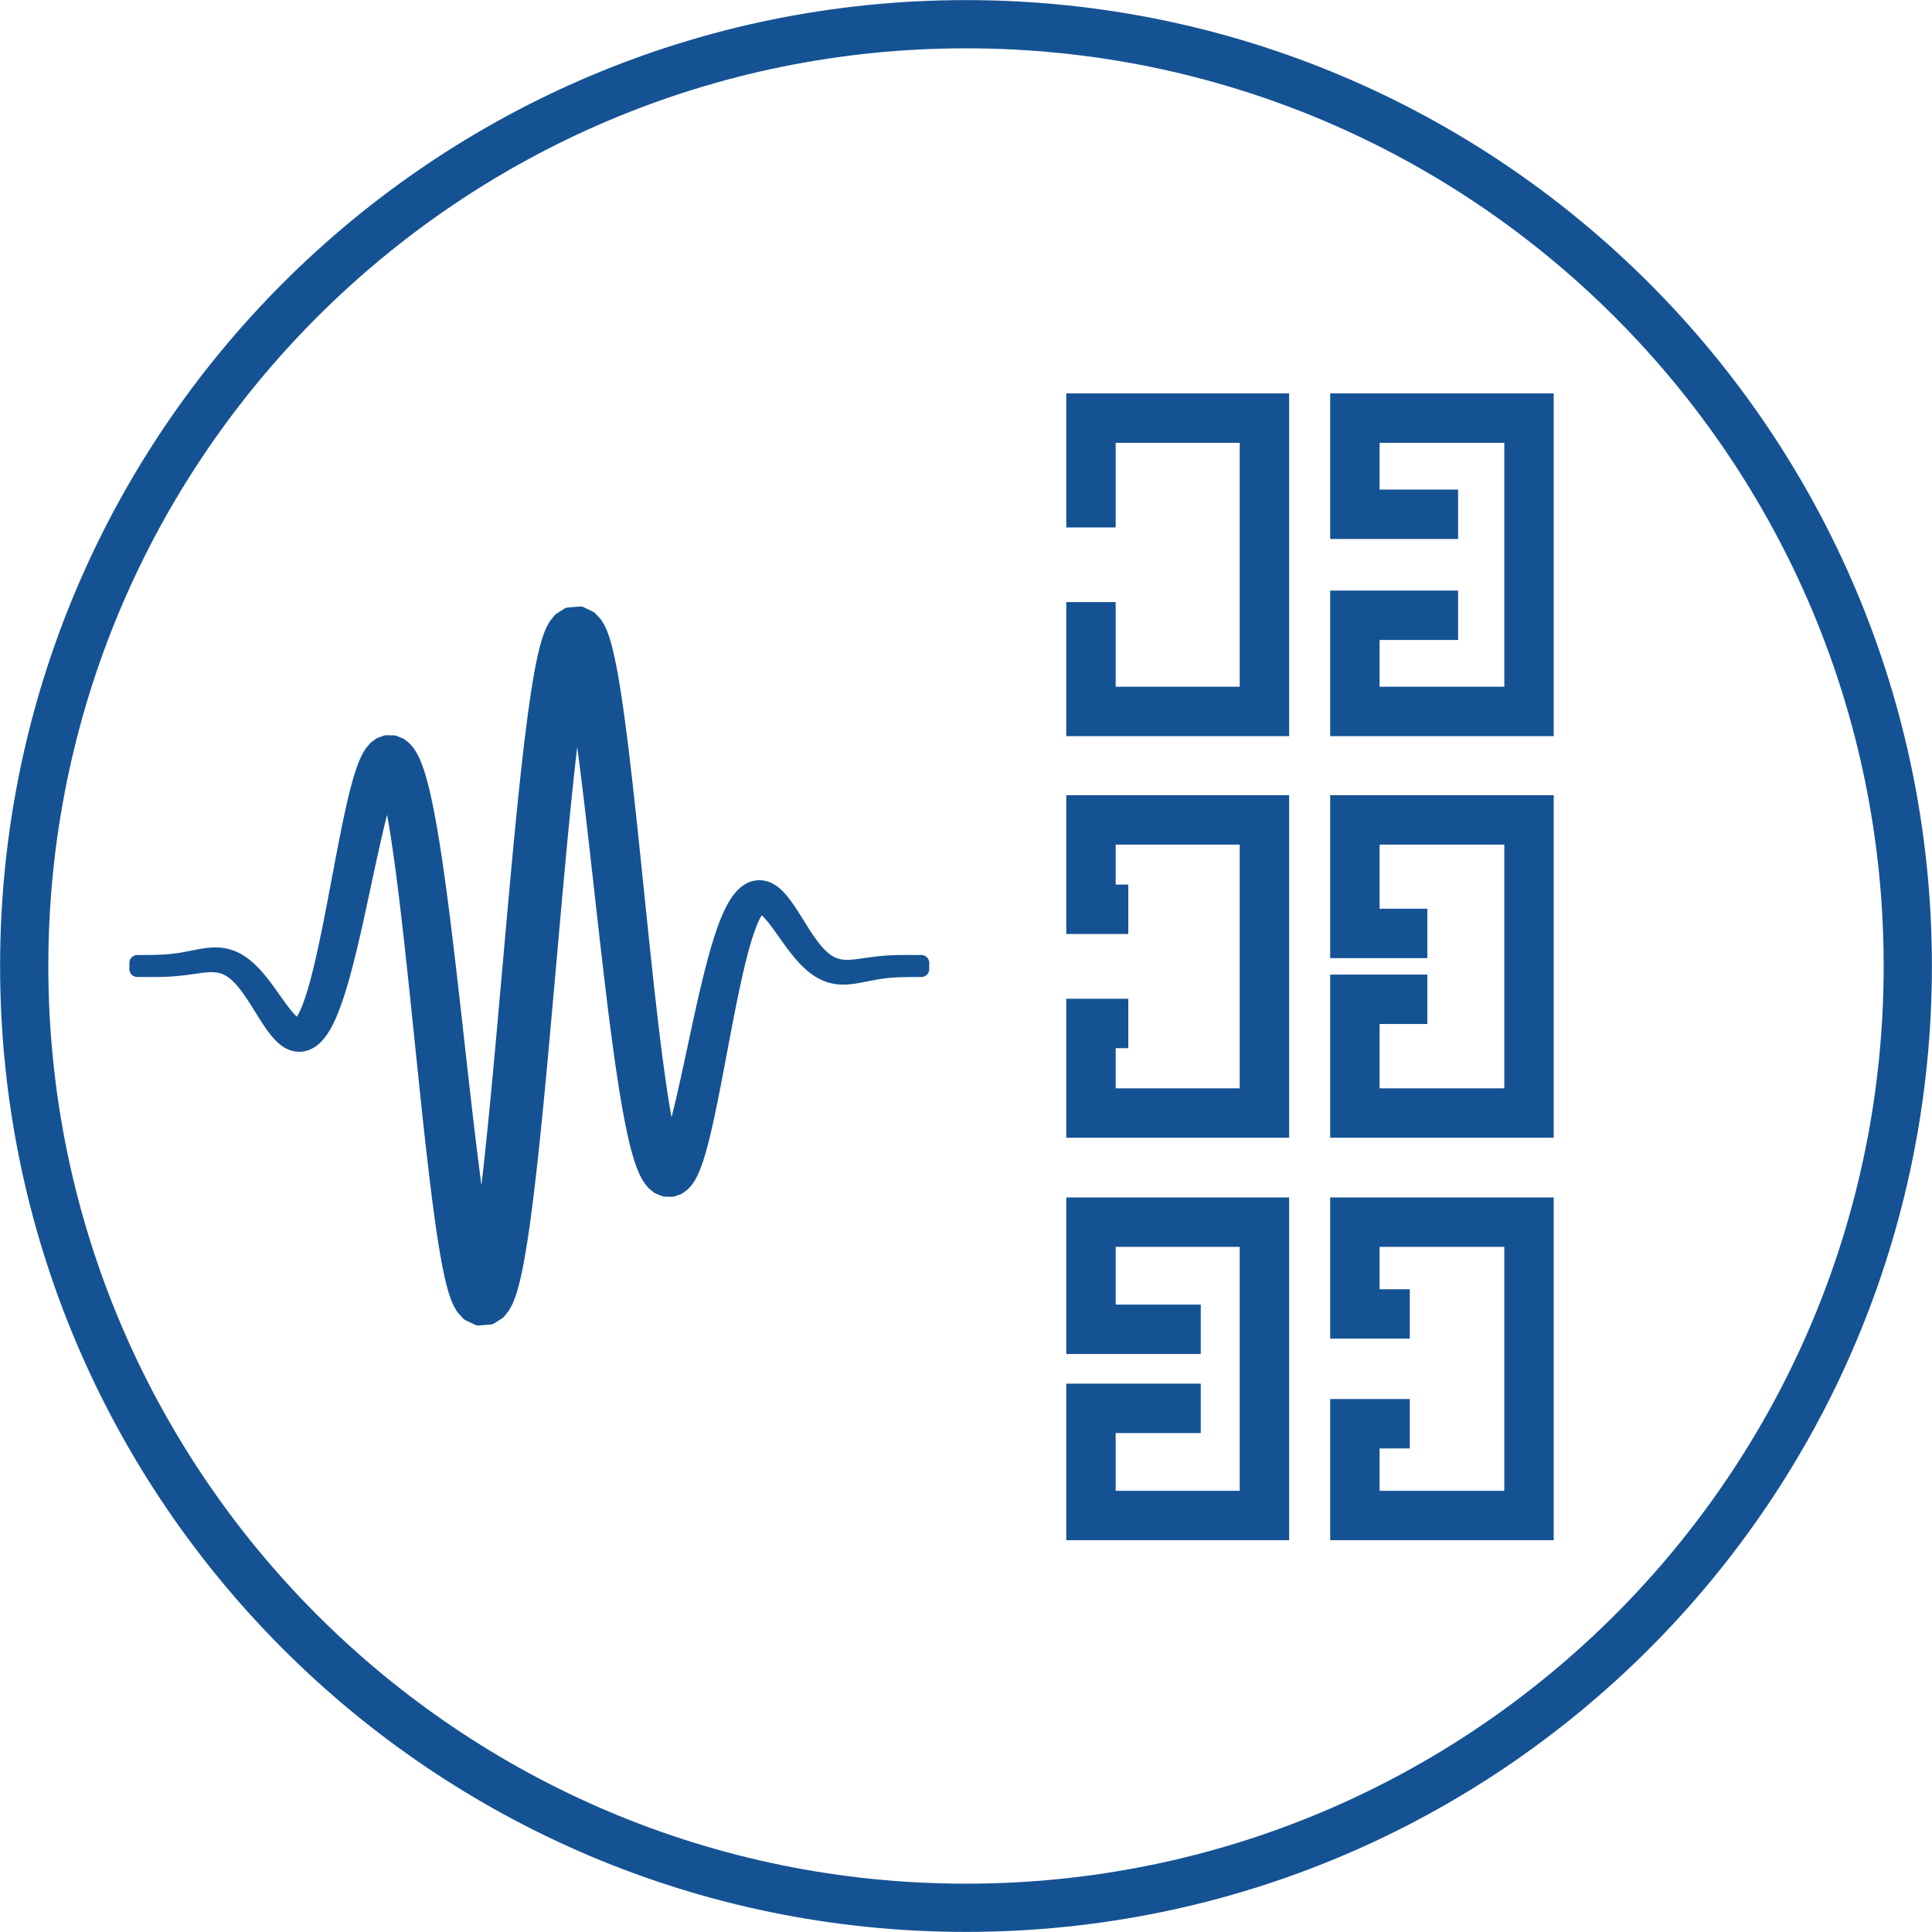
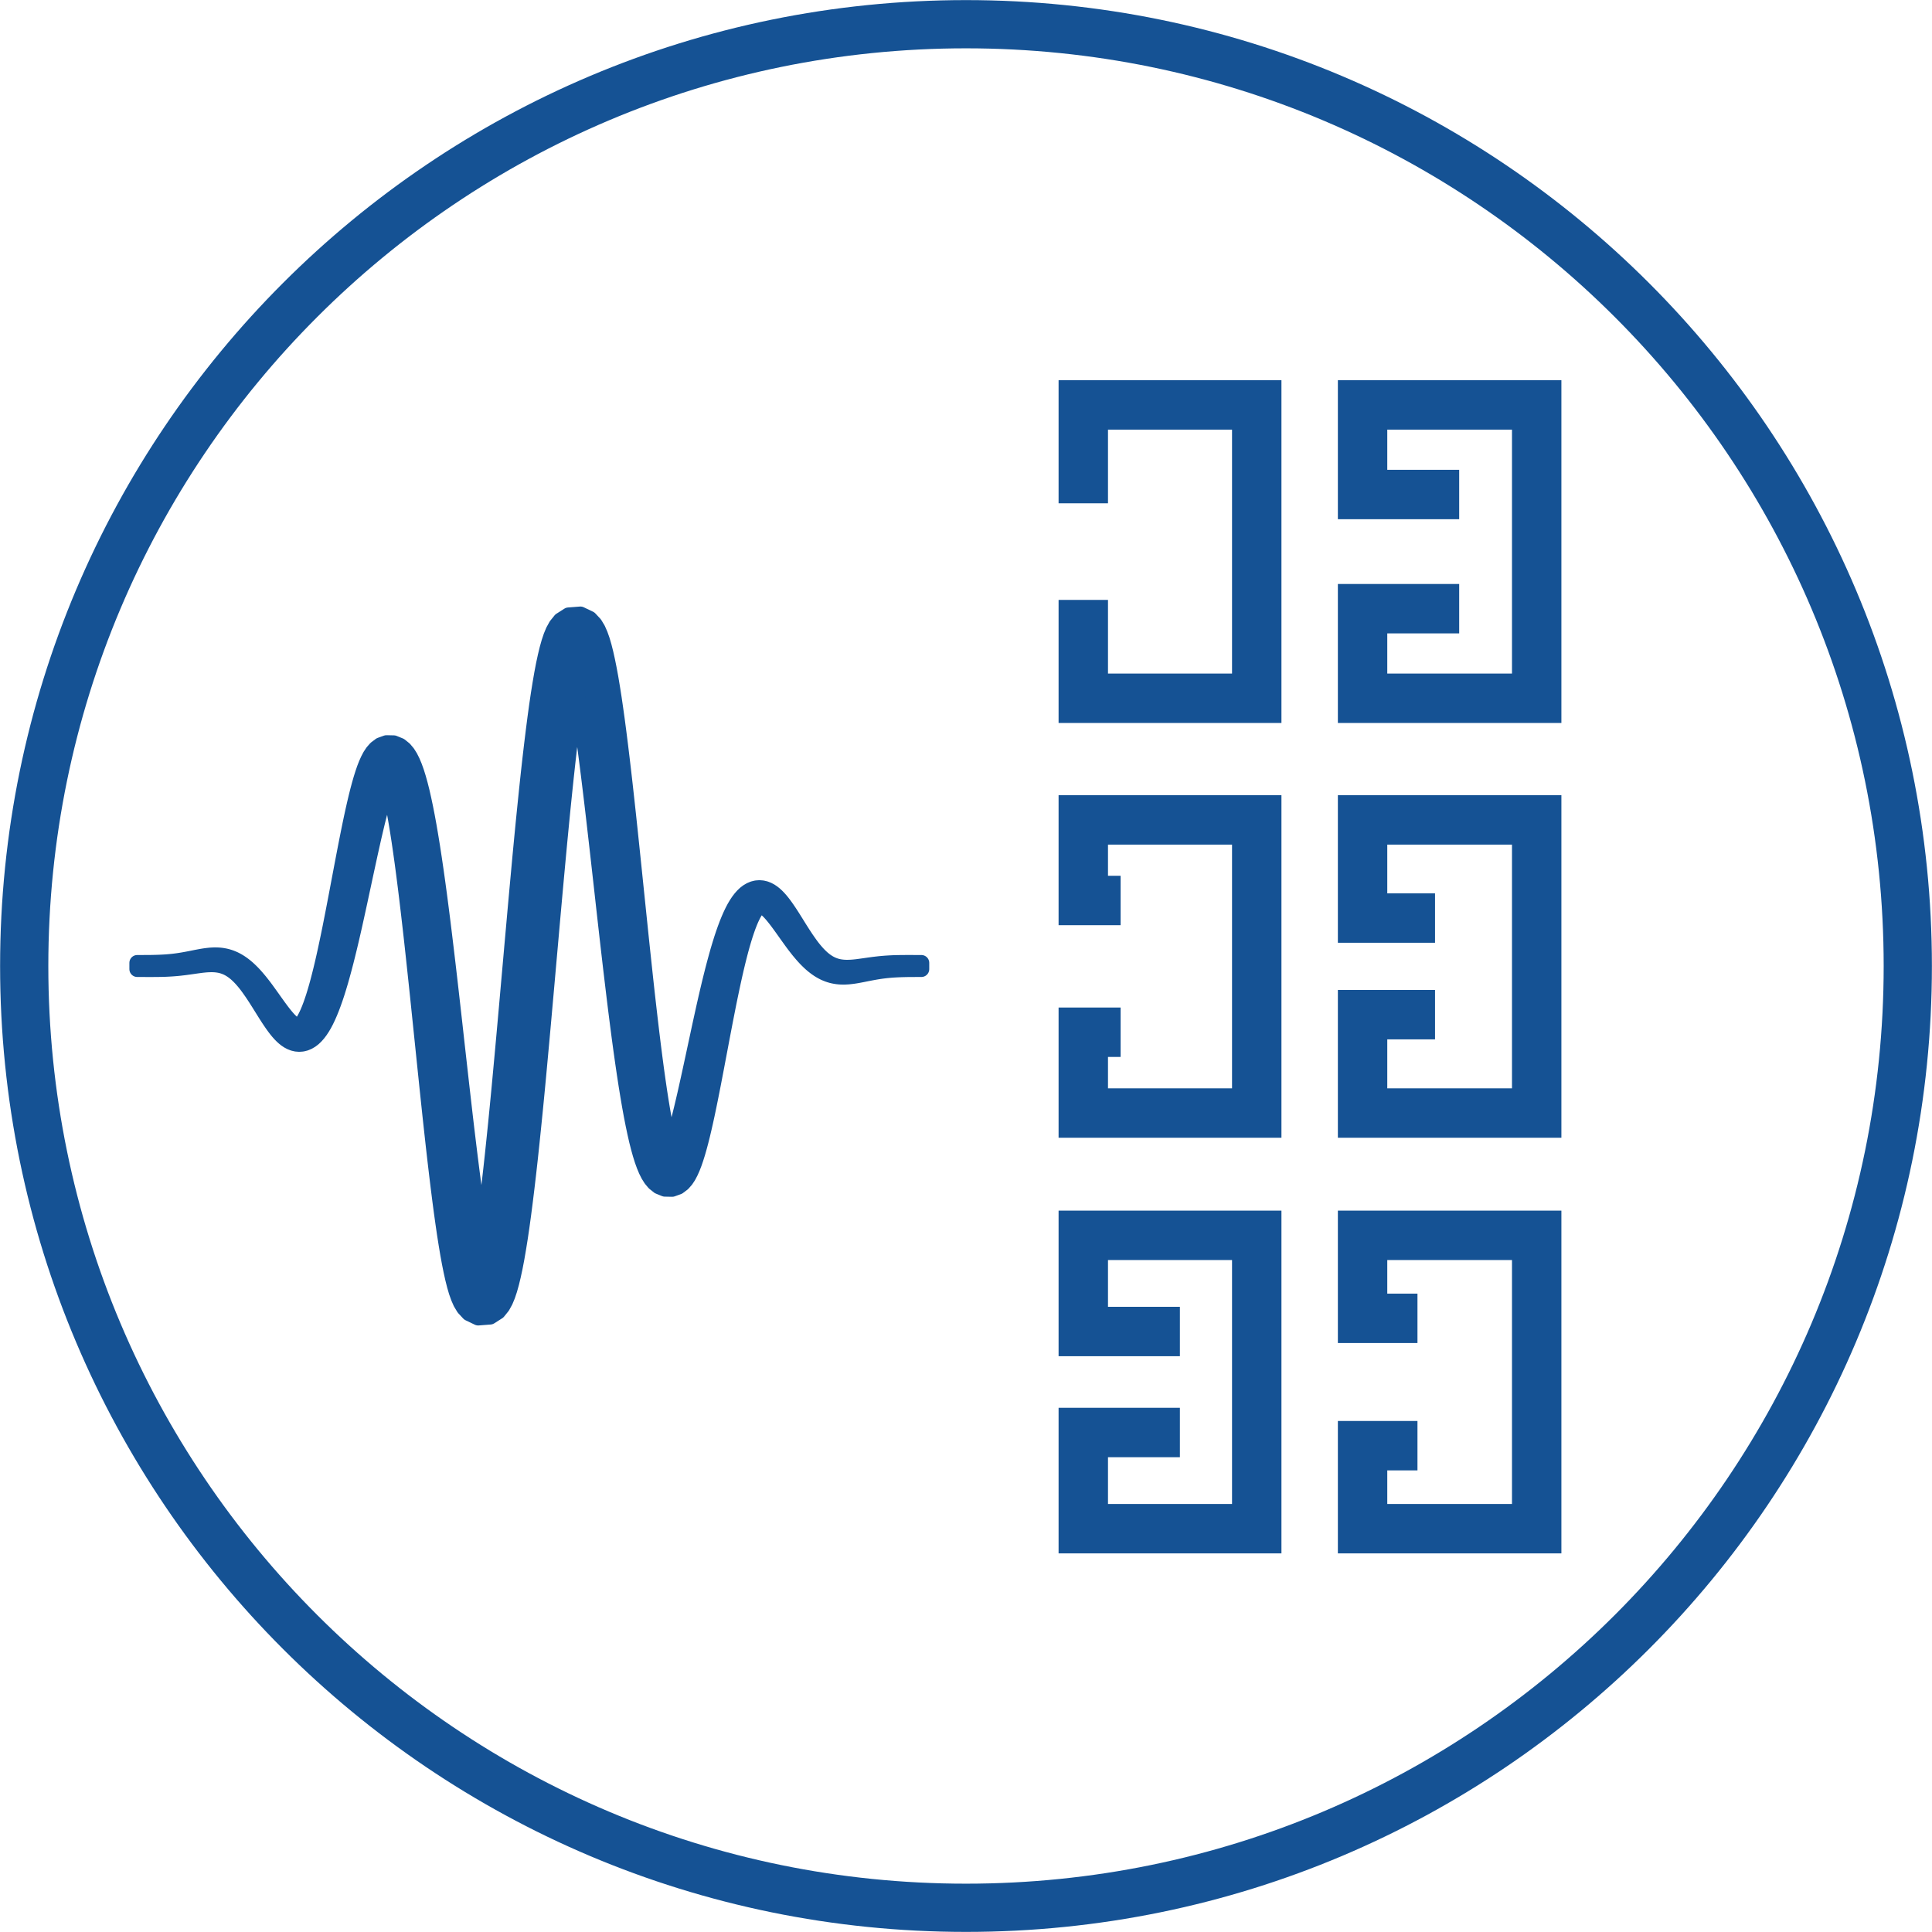
<svg xmlns="http://www.w3.org/2000/svg" id="_图层_1" data-name="图层 1" viewBox="0 0 98.55 98.55">
  <circle cx="49.275" cy="49.275" r="48.04" fill="none" stroke="#155294" stroke-width="2.46" />
  <path fill="#155294" stroke="#155294" stroke-width=".8" stroke-linejoin="round" d="M7.000,49.435 L7.083,49.435 L7.167,49.435 L7.250,49.435 L7.333,49.435 L7.417,49.436 L7.500,49.436 L7.584,49.436 L7.668,49.436 L7.751,49.436 L7.835,49.436 L7.919,49.435 L8.003,49.435 L8.087,49.434 L8.172,49.432 L8.256,49.431 L8.341,49.428 L8.425,49.426 L8.510,49.422 L8.595,49.418 L8.680,49.413 L8.765,49.408 L8.850,49.402 L8.935,49.395 L9.020,49.388 L9.105,49.380 L9.190,49.371 L9.275,49.361 L9.360,49.351 L9.445,49.341 L9.530,49.329 L9.614,49.318 L9.699,49.306 L9.783,49.294 L9.867,49.282 L9.951,49.270 L10.034,49.258 L10.117,49.247 L10.199,49.236 L10.281,49.225 L10.363,49.216 L10.444,49.208 L10.524,49.201 L10.604,49.196 L10.682,49.193 L10.760,49.191 L10.838,49.191 L10.914,49.194 L10.990,49.199 L11.064,49.207 L11.138,49.217 L11.211,49.230 L11.284,49.247 L11.356,49.266 L11.427,49.290 L11.498,49.316 L11.568,49.346 L11.639,49.381 L11.710,49.419 L11.780,49.462 L11.852,49.509 L11.923,49.561 L11.995,49.618 L12.068,49.680 L12.140,49.747 L12.214,49.819 L12.288,49.896 L12.362,49.978 L12.437,50.065 L12.513,50.157 L12.589,50.254 L12.665,50.356 L12.741,50.462 L12.818,50.572 L12.896,50.685 L12.973,50.802 L13.052,50.922 L13.130,51.045 L13.209,51.169 L13.288,51.296 L13.367,51.423 L13.447,51.551 L13.527,51.679 L13.608,51.807 L13.689,51.933 L13.772,52.058 L13.855,52.180 L13.939,52.300 L14.024,52.416 L14.111,52.529 L14.200,52.637 L14.292,52.740 L14.388,52.838 L14.488,52.929 L14.594,53.013 L14.708,53.089 L14.832,53.154 L14.966,53.206 L15.111,53.240 L15.264,53.252 L15.421,53.240 L15.576,53.202 L15.723,53.140 L15.861,53.059 L15.989,52.961 L16.108,52.847 L16.220,52.720 L16.327,52.579 L16.429,52.425 L16.529,52.256 L16.626,52.072 L16.721,51.873 L16.815,51.659 L16.908,51.430 L17.000,51.186 L17.092,50.926 L17.183,50.652 L17.273,50.362 L17.364,50.059 L17.453,49.741 L17.543,49.411 L17.633,49.068 L17.722,48.713 L17.812,48.347 L17.901,47.972 L17.990,47.587 L18.079,47.195 L18.167,46.796 L18.256,46.391 L18.345,45.983 L18.433,45.571 L18.522,45.159 L18.610,44.746 L18.699,44.335 L18.787,43.928 L18.875,43.525 L18.963,43.129 L19.050,42.741 L19.138,42.363 L19.225,41.997 L19.312,41.644 L19.399,41.306 L19.485,40.985 L19.571,40.684 L19.656,40.403 L19.740,40.146 L19.822,39.914 L19.902,39.710 L19.978,39.537 L20.048,39.399 L20.108,39.301 L20.149,39.249 L20.156,39.247 L20.098,39.293 L19.950,39.347 L19.750,39.345 L19.603,39.290 L19.545,39.250 L19.548,39.262 L19.583,39.332 L19.637,39.454 L19.699,39.623 L19.767,39.836 L19.839,40.091 L19.912,40.386 L19.987,40.718 L20.063,41.087 L20.140,41.492 L20.217,41.931 L20.295,42.404 L20.373,42.908 L20.451,43.443 L20.530,44.007 L20.608,44.598 L20.687,45.216 L20.766,45.858 L20.845,46.523 L20.924,47.208 L21.004,47.912 L21.083,48.633 L21.162,49.369 L21.242,50.117 L21.322,50.875 L21.401,51.641 L21.481,52.412 L21.561,53.186 L21.641,53.961 L21.721,54.734 L21.801,55.502 L21.881,56.263 L21.961,57.014 L22.042,57.754 L22.122,58.479 L22.203,59.187 L22.284,59.875 L22.365,60.542 L22.446,61.185 L22.527,61.801 L22.609,62.389 L22.690,62.947 L22.773,63.473 L22.855,63.965 L22.939,64.423 L23.024,64.845 L23.110,65.231 L23.198,65.581 L23.291,65.898 L23.393,66.185 L23.510,66.451 L23.667,66.712 L23.921,66.985 L24.392,67.211 L24.999,67.164 L25.403,66.906 L25.623,66.633 L25.769,66.368 L25.884,66.091 L25.986,65.786 L26.081,65.447 L26.172,65.069 L26.262,64.651 L26.350,64.191 L26.436,63.690 L26.523,63.148 L26.609,62.565 L26.694,61.944 L26.779,61.286 L26.864,60.592 L26.949,59.865 L27.034,59.105 L27.118,58.316 L27.202,57.500 L27.287,56.660 L27.371,55.797 L27.455,54.914 L27.538,54.014 L27.622,53.100 L27.706,52.175 L27.789,51.241 L27.873,50.302 L27.956,49.360 L28.040,48.418 L28.123,47.479 L28.206,46.547 L28.289,45.623 L28.372,44.712 L28.455,43.815 L28.537,42.936 L28.620,42.077 L28.702,41.242 L28.785,40.432 L28.867,39.650 L28.949,38.899 L29.031,38.182 L29.113,37.499 L29.194,36.854 L29.275,36.249 L29.356,35.686 L29.436,35.167 L29.516,34.693 L29.595,34.267 L29.672,33.892 L29.747,33.570 L29.819,33.305 L29.884,33.102 L29.935,32.970 L29.957,32.924 L29.903,32.984 L29.665,33.130 L29.225,33.162 L28.921,33.020 L28.833,32.929 L28.844,32.945 L28.893,33.050 L28.958,33.226 L29.032,33.462 L29.110,33.753 L29.190,34.093 L29.272,34.479 L29.355,34.907 L29.439,35.376 L29.524,35.882 L29.609,36.423 L29.694,36.998 L29.779,37.602 L29.865,38.235 L29.950,38.893 L30.036,39.574 L30.122,40.276 L30.209,40.996 L30.295,41.731 L30.381,42.479 L30.468,43.237 L30.554,44.003 L30.641,44.774 L30.728,45.548 L30.814,46.322 L30.901,47.093 L30.988,47.860 L31.075,48.619 L31.162,49.369 L31.250,50.107 L31.337,50.831 L31.424,51.539 L31.512,52.229 L31.599,52.899 L31.687,53.548 L31.775,54.173 L31.863,54.773 L31.951,55.347 L32.040,55.894 L32.128,56.411 L32.217,56.899 L32.307,57.357 L32.397,57.784 L32.487,58.180 L32.579,58.544 L32.672,58.877 L32.767,59.181 L32.866,59.455 L32.970,59.704 L33.083,59.929 L33.214,60.137 L33.378,60.333 L33.603,60.513 L33.916,60.640 L34.283,60.648 L34.598,60.535 L34.822,60.367 L34.982,60.185 L35.108,59.995 L35.214,59.793 L35.311,59.577 L35.402,59.343 L35.488,59.092 L35.573,58.821 L35.656,58.532 L35.738,58.226 L35.819,57.903 L35.899,57.564 L35.979,57.212 L36.059,56.846 L36.138,56.469 L36.217,56.082 L36.296,55.686 L36.375,55.283 L36.453,54.876 L36.532,54.464 L36.610,54.050 L36.689,53.635 L36.767,53.221 L36.845,52.809 L36.923,52.401 L37.001,51.997 L37.079,51.600 L37.156,51.210 L37.234,50.828 L37.312,50.457 L37.389,50.096 L37.466,49.747 L37.543,49.411 L37.620,49.088 L37.697,48.780 L37.773,48.487 L37.849,48.210 L37.925,47.950 L38.000,47.706 L38.075,47.481 L38.148,47.273 L38.221,47.083 L38.292,46.912 L38.362,46.761 L38.429,46.628 L38.493,46.515 L38.553,46.422 L38.608,46.348 L38.655,46.293 L38.694,46.254 L38.723,46.229 L38.742,46.215 L38.754,46.206 L38.764,46.200 L38.778,46.196 L38.799,46.195 L38.832,46.201 L38.875,46.217 L38.928,46.243 L38.988,46.282 L39.055,46.332 L39.126,46.393 L39.200,46.464 L39.278,46.544 L39.357,46.632 L39.439,46.728 L39.521,46.830 L39.605,46.937 L39.689,47.049 L39.775,47.165 L39.860,47.283 L39.947,47.404 L40.034,47.526 L40.121,47.649 L40.209,47.772 L40.297,47.894 L40.385,48.016 L40.473,48.136 L40.562,48.254 L40.652,48.369 L40.741,48.482 L40.832,48.591 L40.922,48.697 L41.013,48.799 L41.104,48.897 L41.196,48.990 L41.288,49.079 L41.381,49.164 L41.474,49.243 L41.568,49.317 L41.662,49.386 L41.756,49.450 L41.852,49.509 L41.947,49.562 L42.043,49.611 L42.139,49.653 L42.235,49.691 L42.331,49.723 L42.427,49.751 L42.522,49.773 L42.617,49.791 L42.711,49.805 L42.805,49.815 L42.898,49.821 L42.990,49.823 L43.081,49.823 L43.171,49.819 L43.260,49.814 L43.349,49.805 L43.437,49.795 L43.524,49.784 L43.610,49.771 L43.696,49.757 L43.781,49.742 L43.866,49.726 L43.950,49.710 L44.034,49.694 L44.117,49.677 L44.200,49.660 L44.283,49.644 L44.366,49.628 L44.448,49.612 L44.530,49.597 L44.612,49.582 L44.693,49.568 L44.775,49.555 L44.857,49.542 L44.938,49.530 L45.020,49.519 L45.101,49.509 L45.183,49.499 L45.265,49.491 L45.346,49.483 L45.428,49.476 L45.510,49.469 L45.592,49.464 L45.674,49.459 L45.756,49.455 L45.838,49.451 L45.921,49.448 L46.003,49.445 L46.086,49.443 L46.169,49.441 L46.251,49.439 L46.334,49.438 L46.417,49.437 L46.500,49.437 L46.584,49.436 L46.667,49.436 L46.750,49.435 L46.833,49.435 L46.917,49.435 L47.000,49.435 L47.000,49.115 L46.917,49.115 L46.833,49.115 L46.750,49.115 L46.667,49.115 L46.583,49.114 L46.500,49.114 L46.416,49.114 L46.332,49.114 L46.249,49.114 L46.165,49.114 L46.081,49.115 L45.997,49.115 L45.913,49.116 L45.828,49.118 L45.744,49.119 L45.659,49.122 L45.575,49.124 L45.490,49.128 L45.405,49.132 L45.320,49.137 L45.235,49.142 L45.150,49.148 L45.065,49.155 L44.980,49.162 L44.895,49.170 L44.810,49.179 L44.725,49.189 L44.640,49.199 L44.555,49.209 L44.470,49.221 L44.386,49.232 L44.301,49.244 L44.217,49.256 L44.133,49.268 L44.049,49.280 L43.966,49.292 L43.883,49.303 L43.801,49.314 L43.719,49.325 L43.637,49.334 L43.556,49.342 L43.476,49.349 L43.396,49.354 L43.318,49.357 L43.240,49.359 L43.162,49.359 L43.086,49.356 L43.010,49.351 L42.936,49.343 L42.862,49.333 L42.789,49.320 L42.716,49.303 L42.644,49.284 L42.573,49.260 L42.502,49.234 L42.432,49.204 L42.361,49.169 L42.290,49.131 L42.220,49.088 L42.148,49.041 L42.077,48.989 L42.005,48.932 L41.932,48.870 L41.860,48.803 L41.786,48.731 L41.712,48.654 L41.638,48.572 L41.563,48.485 L41.487,48.393 L41.411,48.296 L41.335,48.194 L41.259,48.088 L41.182,47.978 L41.104,47.865 L41.027,47.748 L40.948,47.628 L40.870,47.505 L40.791,47.381 L40.712,47.254 L40.633,47.127 L40.553,46.999 L40.473,46.871 L40.392,46.743 L40.311,46.617 L40.228,46.492 L40.145,46.370 L40.061,46.250 L39.976,46.134 L39.889,46.021 L39.800,45.913 L39.708,45.810 L39.612,45.712 L39.512,45.621 L39.406,45.537 L39.292,45.461 L39.168,45.396 L39.034,45.344 L38.889,45.310 L38.736,45.298 L38.579,45.310 L38.424,45.348 L38.277,45.410 L38.139,45.491 L38.011,45.589 L37.892,45.703 L37.780,45.830 L37.673,45.971 L37.571,46.125 L37.471,46.294 L37.374,46.478 L37.279,46.677 L37.185,46.891 L37.092,47.120 L37.000,47.364 L36.908,47.624 L36.817,47.898 L36.727,48.188 L36.636,48.491 L36.547,48.809 L36.457,49.139 L36.367,49.482 L36.278,49.837 L36.188,50.203 L36.099,50.578 L36.010,50.963 L35.921,51.355 L35.833,51.754 L35.744,52.159 L35.655,52.567 L35.567,52.979 L35.478,53.391 L35.390,53.804 L35.301,54.215 L35.213,54.622 L35.125,55.025 L35.037,55.421 L34.950,55.809 L34.862,56.187 L34.775,56.553 L34.688,56.906 L34.601,57.244 L34.515,57.565 L34.429,57.866 L34.344,58.147 L34.260,58.404 L34.178,58.636 L34.098,58.840 L34.022,59.013 L33.952,59.151 L33.892,59.249 L33.851,59.301 L33.844,59.303 L33.902,59.257 L34.050,59.203 L34.250,59.205 L34.397,59.260 L34.455,59.300 L34.452,59.288 L34.417,59.218 L34.363,59.096 L34.301,58.927 L34.233,58.714 L34.161,58.459 L34.088,58.164 L34.013,57.832 L33.937,57.463 L33.860,57.058 L33.783,56.619 L33.705,56.146 L33.627,55.642 L33.549,55.107 L33.470,54.543 L33.392,53.952 L33.313,53.334 L33.234,52.692 L33.155,52.027 L33.076,51.342 L32.996,50.638 L32.917,49.917 L32.838,49.181 L32.758,48.433 L32.678,47.675 L32.599,46.909 L32.519,46.138 L32.439,45.364 L32.359,44.589 L32.279,43.816 L32.199,43.048 L32.119,42.287 L32.039,41.536 L31.958,40.796 L31.878,40.071 L31.797,39.363 L31.716,38.675 L31.635,38.008 L31.554,37.365 L31.473,36.749 L31.391,36.161 L31.310,35.603 L31.227,35.077 L31.145,34.585 L31.061,34.127 L30.976,33.705 L30.890,33.319 L30.802,32.969 L30.709,32.652 L30.607,32.365 L30.490,32.099 L30.333,31.838 L30.079,31.565 L29.608,31.339 L29.001,31.386 L28.597,31.644 L28.377,31.917 L28.231,32.182 L28.116,32.459 L28.014,32.764 L27.919,33.103 L27.828,33.481 L27.738,33.899 L27.650,34.359 L27.564,34.860 L27.477,35.402 L27.391,35.985 L27.306,36.606 L27.221,37.264 L27.136,37.958 L27.051,38.685 L26.966,39.445 L26.882,40.234 L26.798,41.050 L26.713,41.890 L26.629,42.753 L26.545,43.636 L26.462,44.536 L26.378,45.450 L26.294,46.375 L26.211,47.309 L26.127,48.248 L26.044,49.190 L25.960,50.132 L25.877,51.071 L25.794,52.003 L25.711,52.927 L25.628,53.838 L25.545,54.735 L25.463,55.614 L25.380,56.473 L25.298,57.308 L25.215,58.118 L25.133,58.900 L25.051,59.651 L24.969,60.368 L24.887,61.051 L24.806,61.696 L24.725,62.301 L24.644,62.864 L24.564,63.383 L24.484,63.857 L24.405,64.283 L24.328,64.658 L24.253,64.980 L24.181,65.245 L24.116,65.448 L24.065,65.580 L24.043,65.626 L24.097,65.566 L24.335,65.420 L24.775,65.388 L25.079,65.530 L25.167,65.621 L25.156,65.605 L25.107,65.500 L25.042,65.324 L24.968,65.088 L24.890,64.797 L24.810,64.457 L24.728,64.071 L24.645,63.643 L24.561,63.174 L24.476,62.668 L24.391,62.127 L24.306,61.552 L24.221,60.948 L24.135,60.315 L24.050,59.657 L23.964,58.976 L23.878,58.274 L23.791,57.554 L23.705,56.819 L23.619,56.071 L23.532,55.313 L23.446,54.547 L23.359,53.776 L23.272,53.002 L23.186,52.228 L23.099,51.457 L23.012,50.690 L22.925,49.931 L22.838,49.181 L22.750,48.443 L22.663,47.719 L22.576,47.011 L22.488,46.321 L22.401,45.651 L22.313,45.002 L22.225,44.377 L22.137,43.777 L22.049,43.203 L21.960,42.656 L21.872,42.139 L21.783,41.651 L21.693,41.193 L21.603,40.766 L21.513,40.370 L21.421,40.006 L21.328,39.673 L21.233,39.369 L21.134,39.095 L21.030,38.846 L20.917,38.621 L20.786,38.413 L20.622,38.217 L20.397,38.037 L20.084,37.910 L19.717,37.902 L19.402,38.015 L19.178,38.183 L19.018,38.365 L18.892,38.555 L18.786,38.757 L18.689,38.973 L18.598,39.207 L18.512,39.458 L18.427,39.729 L18.344,40.018 L18.262,40.324 L18.181,40.647 L18.101,40.986 L18.021,41.338 L17.941,41.704 L17.862,42.081 L17.783,42.468 L17.704,42.864 L17.625,43.267 L17.547,43.674 L17.468,44.086 L17.390,44.500 L17.311,44.915 L17.233,45.329 L17.155,45.741 L17.077,46.149 L16.999,46.553 L16.921,46.950 L16.844,47.340 L16.766,47.722 L16.688,48.093 L16.611,48.454 L16.534,48.803 L16.457,49.139 L16.380,49.462 L16.303,49.770 L16.227,50.063 L16.151,50.340 L16.075,50.600 L16.000,50.844 L15.925,51.069 L15.852,51.277 L15.779,51.467 L15.708,51.638 L15.638,51.789 L15.571,51.922 L15.507,52.035 L15.447,52.128 L15.392,52.202 L15.345,52.257 L15.306,52.296 L15.277,52.321 L15.258,52.335 L15.246,52.344 L15.236,52.350 L15.222,52.354 L15.201,52.355 L15.168,52.349 L15.125,52.333 L15.072,52.307 L15.012,52.268 L14.945,52.218 L14.874,52.157 L14.800,52.086 L14.722,52.006 L14.643,51.918 L14.561,51.822 L14.479,51.720 L14.395,51.613 L14.311,51.501 L14.225,51.385 L14.140,51.267 L14.053,51.146 L13.966,51.024 L13.879,50.901 L13.791,50.778 L13.703,50.656 L13.615,50.534 L13.527,50.414 L13.438,50.296 L13.348,50.181 L13.259,50.068 L13.168,49.959 L13.078,49.853 L12.987,49.751 L12.896,49.653 L12.804,49.560 L12.712,49.471 L12.619,49.386 L12.526,49.307 L12.432,49.233 L12.338,49.164 L12.244,49.100 L12.148,49.041 L12.053,48.988 L11.957,48.939 L11.861,48.897 L11.765,48.859 L11.669,48.827 L11.573,48.799 L11.478,48.777 L11.383,48.759 L11.289,48.745 L11.195,48.735 L11.102,48.729 L11.010,48.727 L10.919,48.727 L10.829,48.731 L10.740,48.736 L10.651,48.745 L10.563,48.755 L10.476,48.766 L10.390,48.779 L10.304,48.793 L10.219,48.808 L10.134,48.824 L10.050,48.840 L9.966,48.856 L9.883,48.873 L9.800,48.890 L9.717,48.906 L9.634,48.922 L9.552,48.938 L9.470,48.953 L9.388,48.968 L9.307,48.982 L9.225,48.995 L9.143,49.008 L9.062,49.020 L8.980,49.031 L8.899,49.041 L8.817,49.051 L8.735,49.059 L8.654,49.067 L8.572,49.074 L8.490,49.081 L8.408,49.086 L8.326,49.091 L8.244,49.095 L8.162,49.099 L8.079,49.102 L7.997,49.105 L7.914,49.107 L7.831,49.109 L7.749,49.111 L7.666,49.112 L7.583,49.113 L7.500,49.113 L7.416,49.114 L7.333,49.114 L7.250,49.115 L7.167,49.115 L7.083,49.115 L7.000,49.115 Z" />
  <g transform="translate(-13.6 -5.9) scale(1.12)" fill="none" stroke="#155294" stroke-width="2.25" stroke-linejoin="miter" stroke-linecap="butt">
-     <g transform="translate(0 1.2)">
-       <path d="M61.83 28.09 H61.83 V23.11 H69.73 V36.47 H61.83 V31.49 H61.83" />
+     <g transform="translate(-0.35 0.6)">
+       <path d="M61.83 27.59 H61.83 V23.11 H69.73 V36.47 H61.83 V31.99 H61.83" />
    </g>
-     <g transform="translate(0 1.2)">
-       <path d="M78.55 27.49 H73.85 V23.11 H81.78 V36.47 H73.85 V32.09 H78.55" />
+     <g transform="translate(0.35 0.6)">
+       <path d="M78.25 27.19 H73.85 V23.11 H81.78 V36.47 H73.85 V32.39 H78.25" />
    </g>
-     <g transform="translate(0 0)">
-       <path d="M63.53 46.68 H61.83 V42.61 H69.73 V55.96 H61.83 V51.88 H63.53" />
+     <g transform="translate(-0.35 0)">
+       <path d="M63.53 46.28 H61.83 V42.61 H69.73 V55.96 H61.83 V52.28 H63.53" />
    </g>
-     <g transform="translate(0 0)">
-       <path d="M77.15 47.78 H73.85 V42.61 H81.78 V55.96 H73.85 V50.78 H77.15" />
+     <g transform="translate(0.35 0)">
+       <path d="M77.15 47.08 H73.85 V42.61 H81.78 V55.96 H73.85 V51.48 H77.15" />
    </g>
-     <g transform="translate(0 -1.2)">
-       <path d="M66.83 67.01 H61.83 V62.13 H69.73 V75.49 H61.83 V70.61 H66.83" />
+     <g transform="translate(-0.35 -0.6)">
+       <path d="M66.23 66.51 H61.83 V62.13 H69.73 V75.49 H61.83 V71.11 H66.23" />
    </g>
-     <g transform="translate(0 -1.2)">
-       <path d="M76.35 66.31 H73.85 V62.13 H81.78 V75.49 H73.85 V71.31 H76.35" />
+     <g transform="translate(0.35 -0.6)">
+       <path d="M76.35 65.91 H73.85 V62.13 H81.78 V75.49 H73.85 V71.71 H76.35" />
    </g>
  </g>
</svg>
